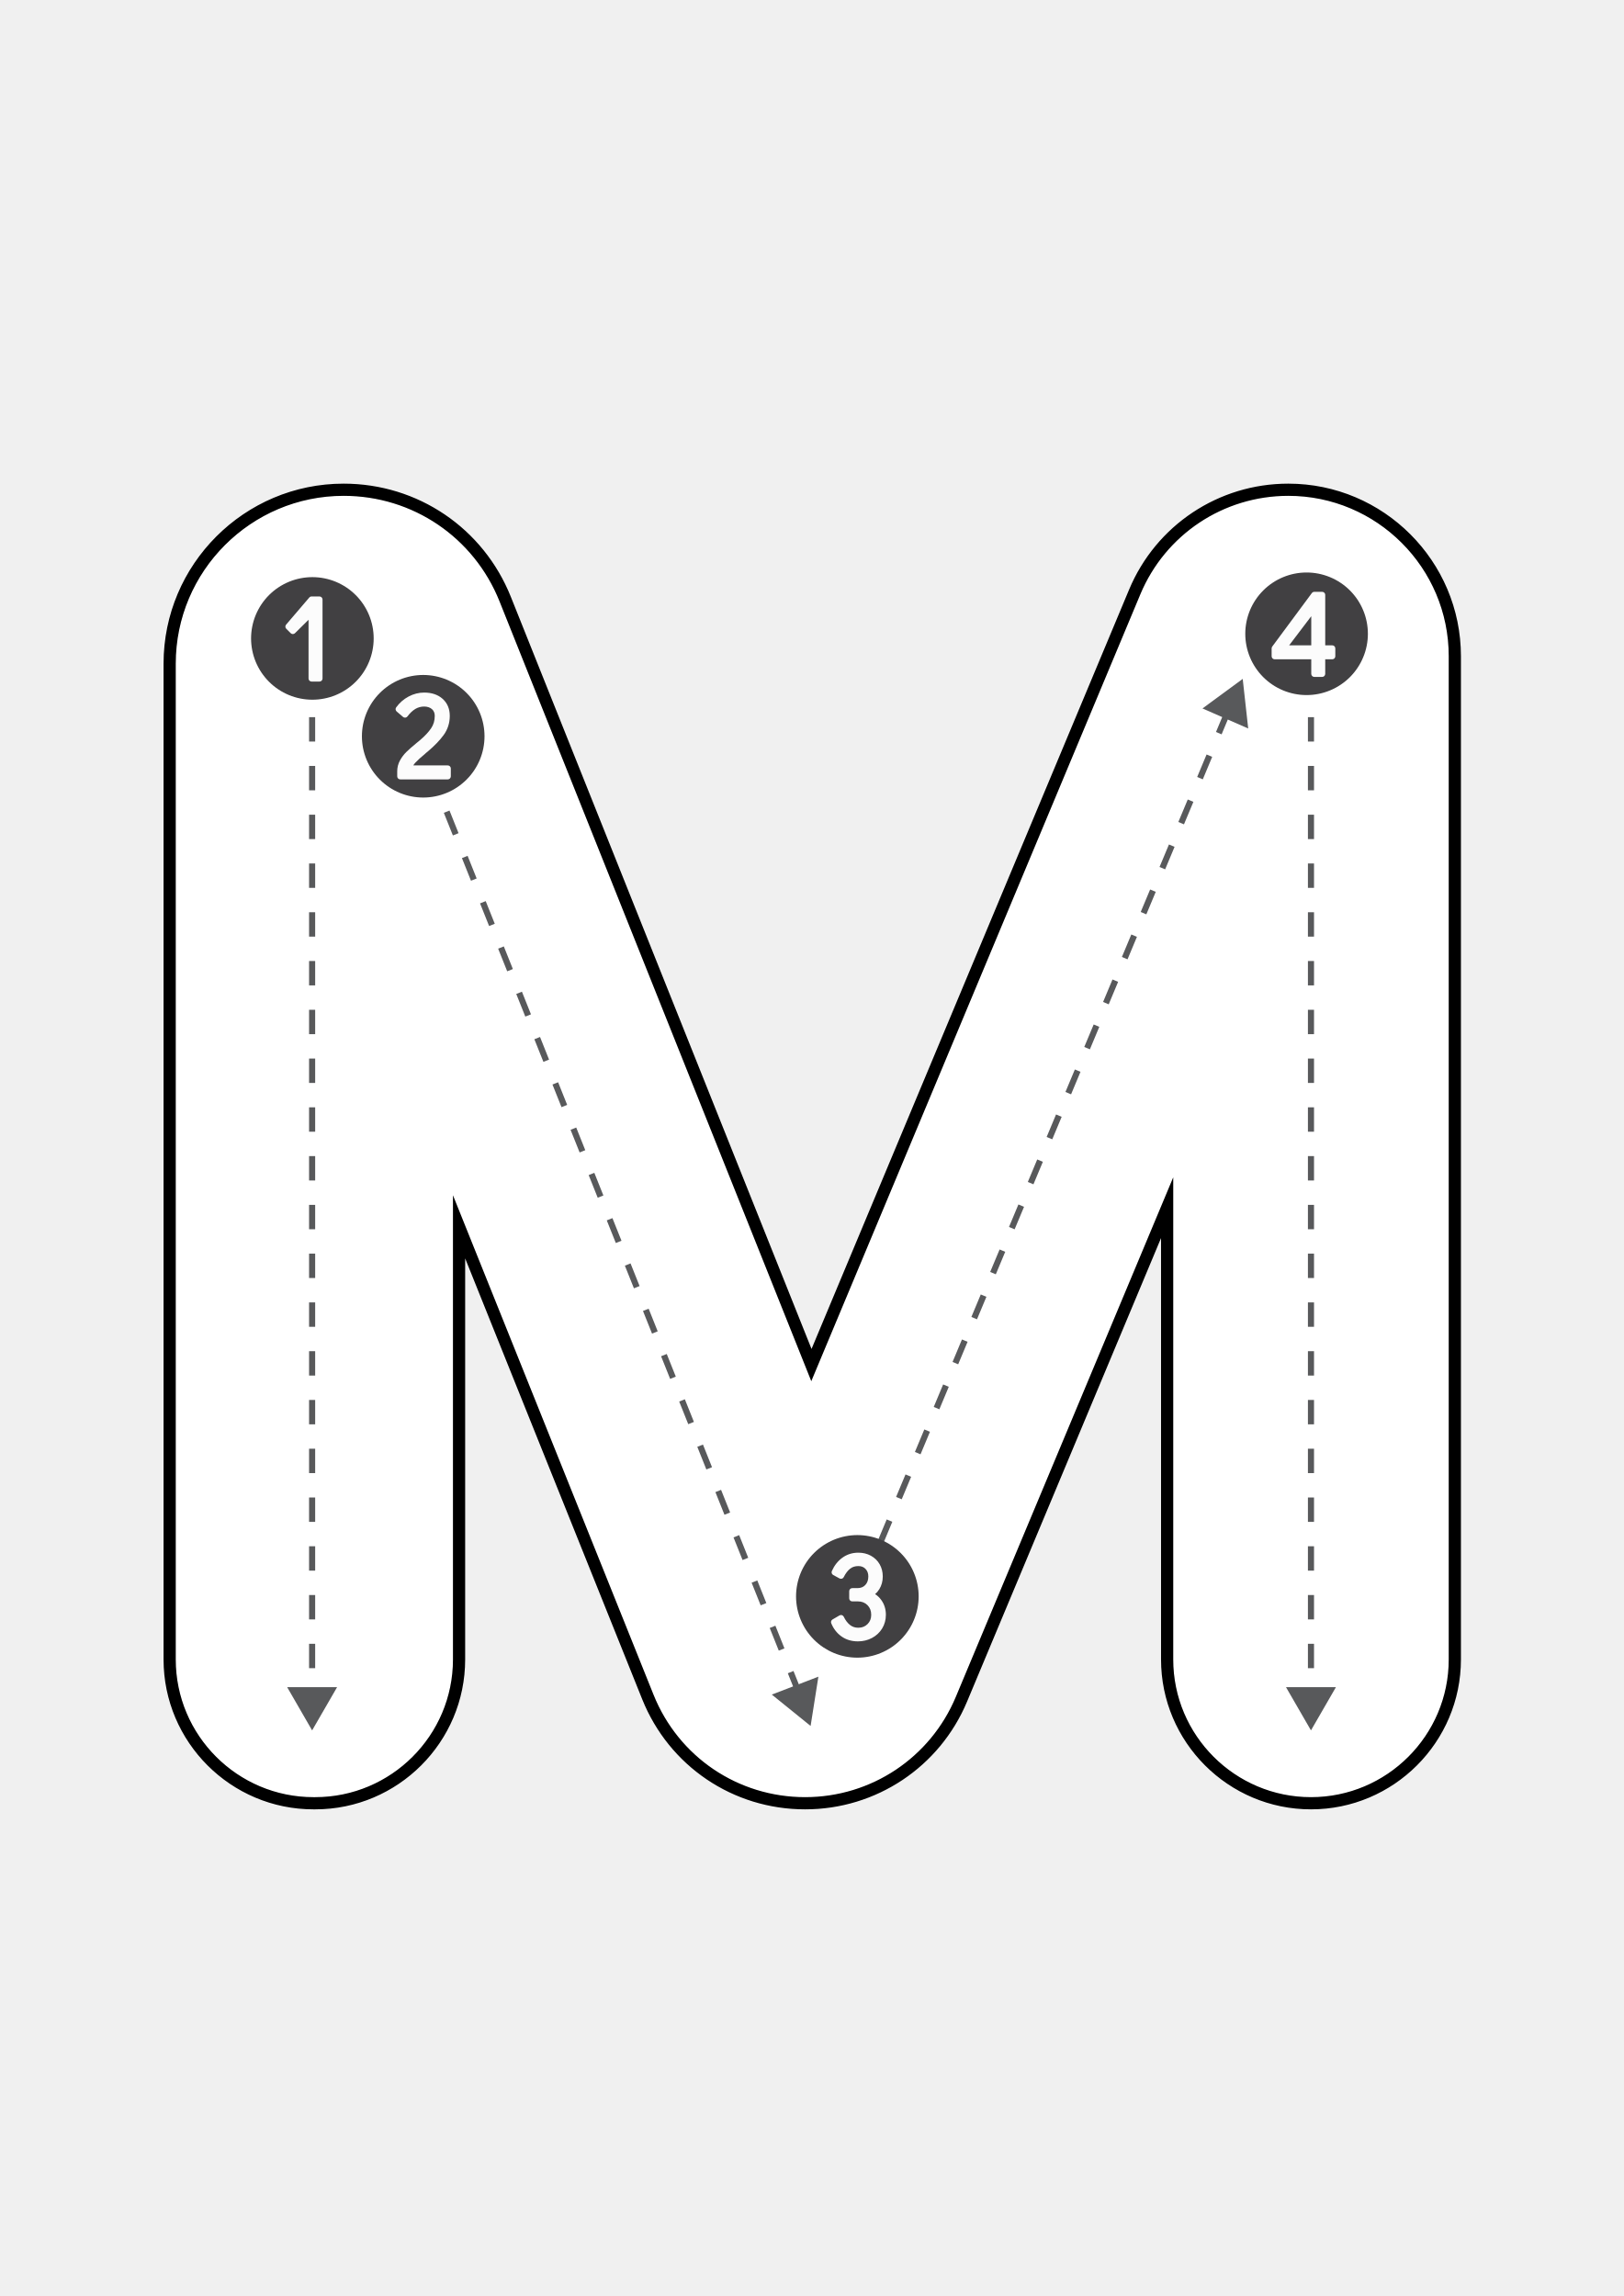
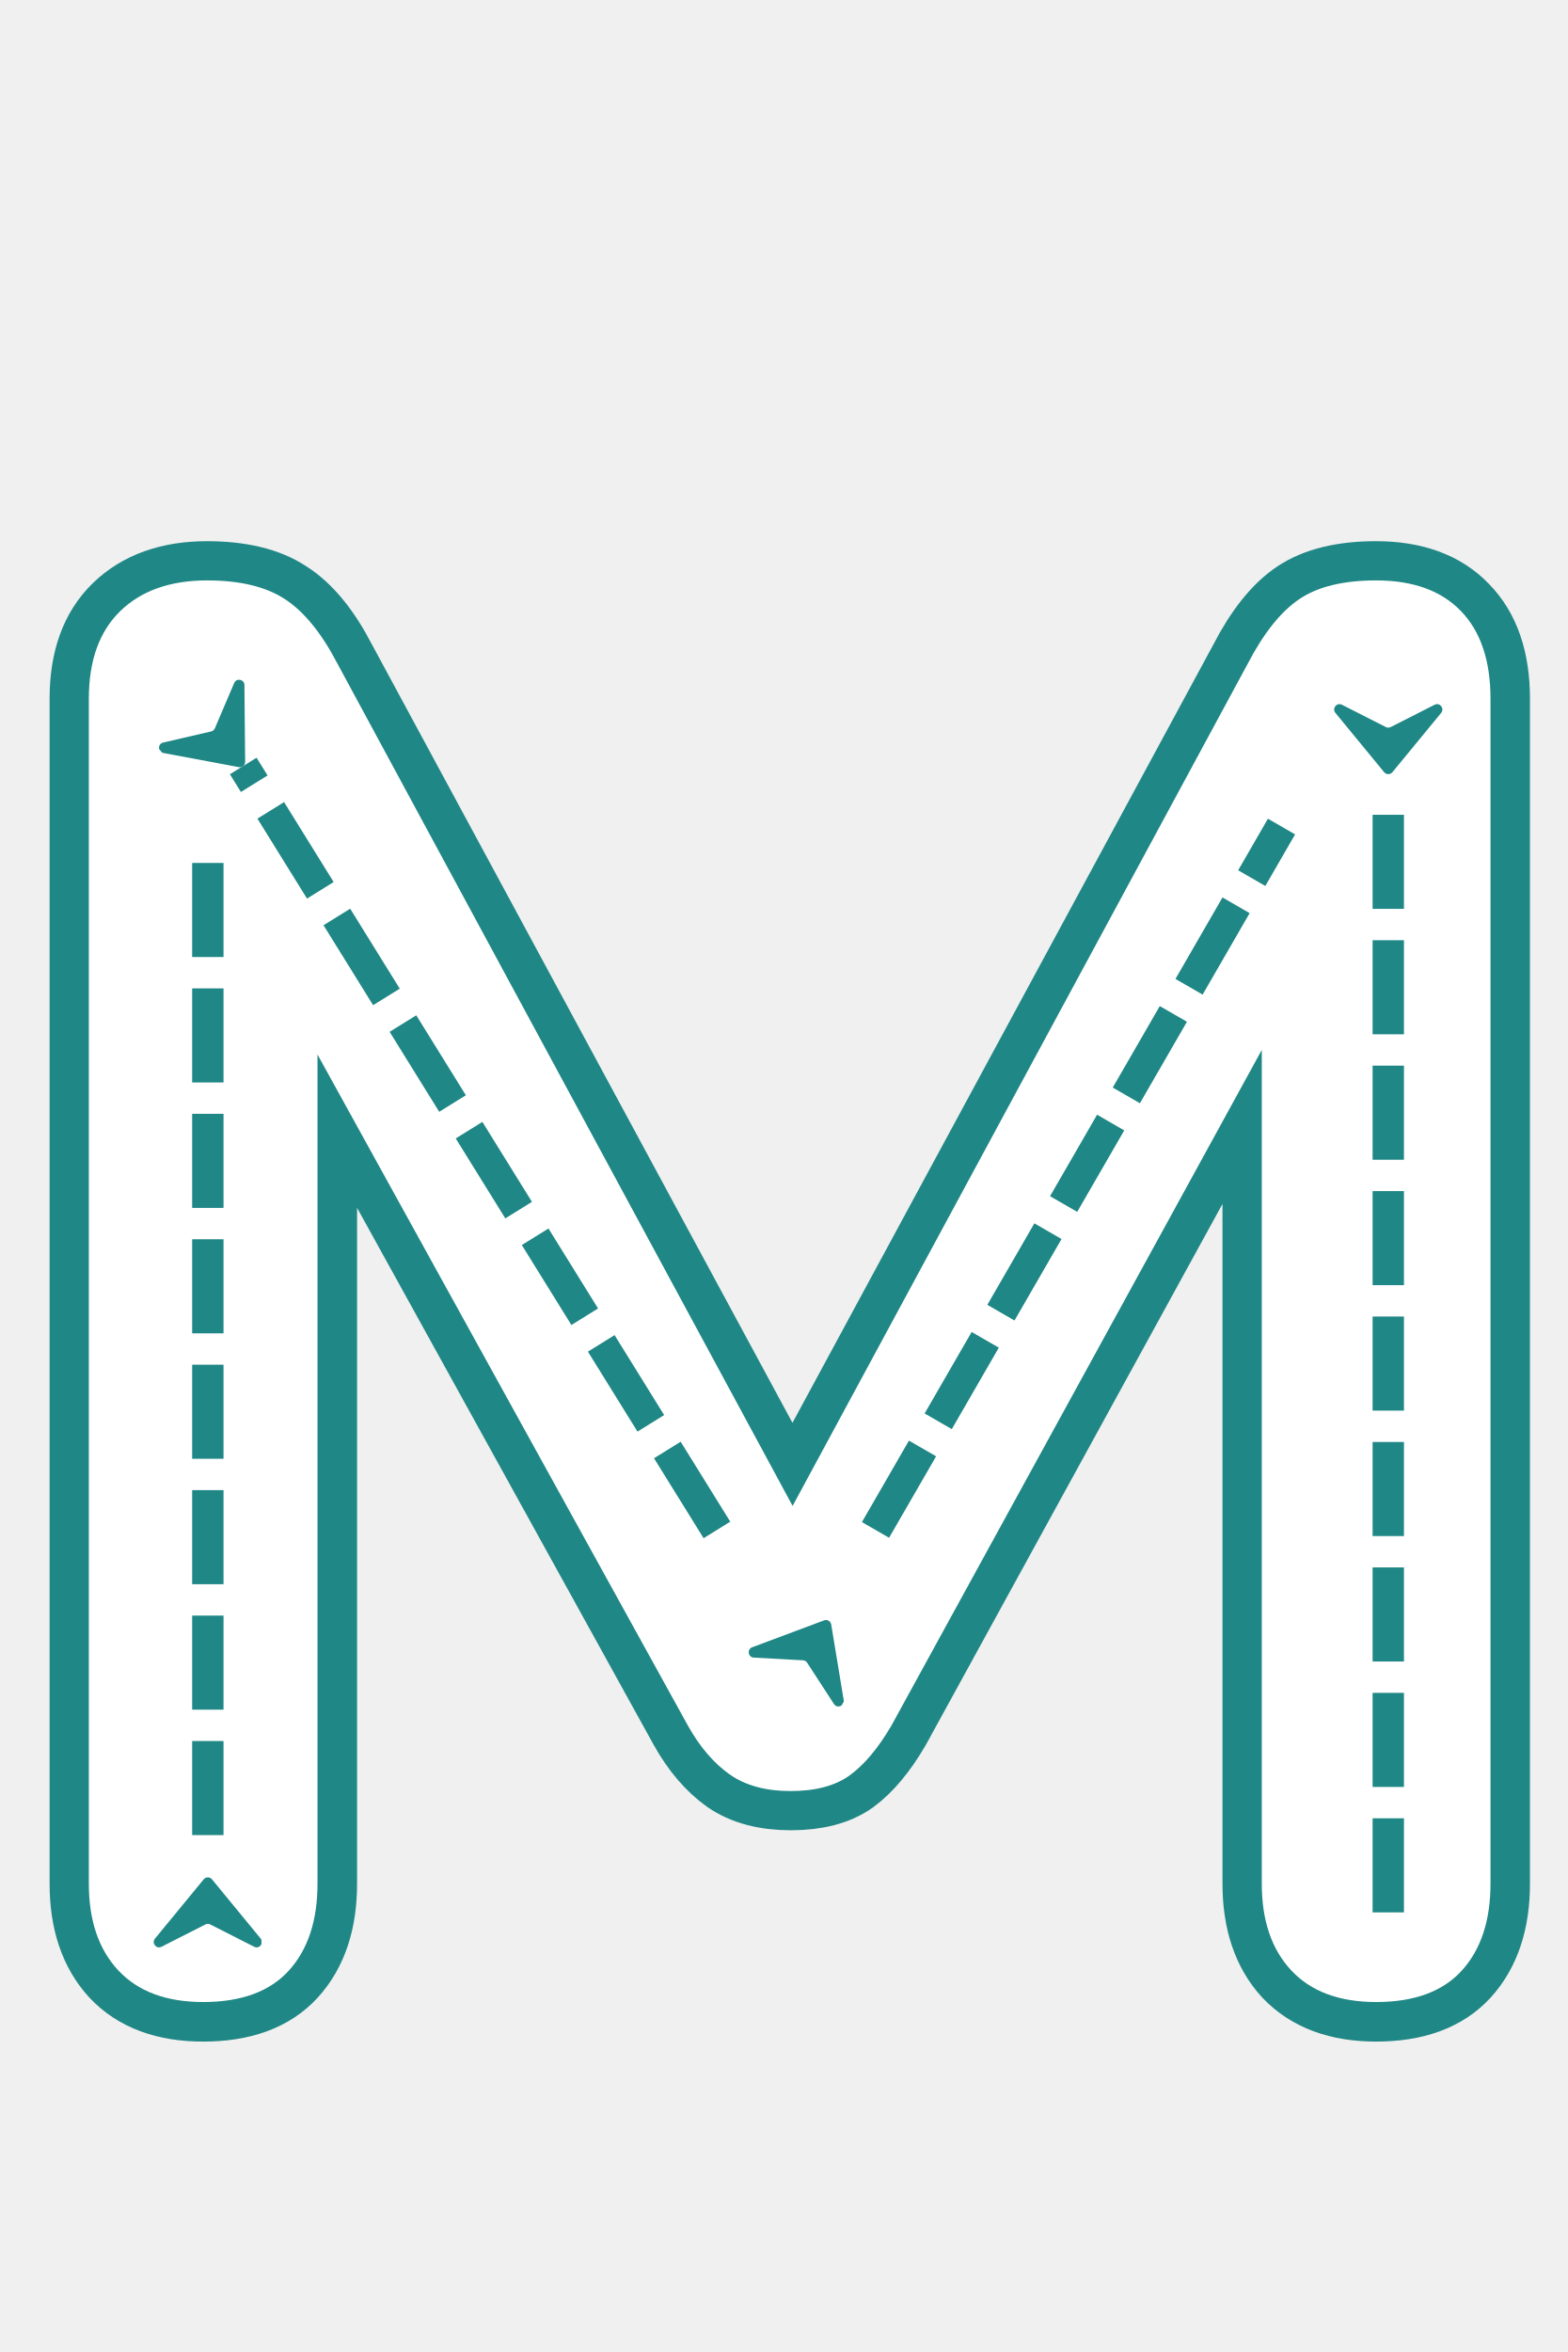
- <svg xmlns="http://www.w3.org/2000/svg" width="794" zoomAndPan="magnify" viewBox="0 0 594.96 842.25" height="1123" preserveAspectRatio="xMidYMid meet" version="1.0">
+ <svg xmlns="http://www.w3.org/2000/svg" width="800" zoomAndPan="magnify" viewBox="0 0 600 900" height="1200" preserveAspectRatio="xMidYMid meet" version="1.0">
  <defs>
-     <clipPath id="7e226380c6">
-       <path d="M 59.719 177.402 L 535.547 177.402 L 535.547 663.719 L 59.719 663.719 Z M 59.719 177.402 " clip-rule="nonzero" />
+     <g />
+     <clipPath id="390058bcf6">
+       <path d="M 58.828 718.379 L 100.07 718.379 L 100.07 745.172 L 58.828 745.172 Z M 58.828 718.379 " clip-rule="nonzero" />
+     </clipPath>
+     <clipPath id="8b1d386d3e">
+       <path d="M 60 260 L 94 260 L 94 294 L 60 294 Z M 60 260 " clip-rule="nonzero" />
+     </clipPath>
+     <clipPath id="b0124bf9f3">
+       <path d="M 91.77 259.254 L 109.113 279.949 L 77.5 306.445 L 60.156 285.75 Z M 91.77 259.254 " clip-rule="nonzero" />
+     </clipPath>
+     <clipPath id="06524a9598">
+       <path d="M 91.77 259.254 L 109.113 279.949 L 77.5 306.445 L 60.156 285.75 Z M 91.77 259.254 " clip-rule="nonzero" />
+     </clipPath>
+     <clipPath id="677fa0fc41">
+       <path d="M 91.766 259.258 L 108.977 279.793 L 77.215 306.406 L 60.008 285.875 Z M 91.766 259.258 " clip-rule="nonzero" />
+     </clipPath>
+     <clipPath id="e6327db9d2">
+       <path d="M 286 619 L 323 619 L 323 653 L 286 653 Z M 286 619 " clip-rule="nonzero" />
+     </clipPath>
+     <clipPath id="9951ab4653">
+       <path d="M 285.781 632.996 L 299.301 609.625 L 335.008 630.281 L 321.488 653.652 Z M 285.781 632.996 " clip-rule="nonzero" />
+     </clipPath>
+     <clipPath id="b3879e3285">
+       <path d="M 285.781 632.996 L 299.301 609.625 L 335.008 630.281 L 321.488 653.652 Z M 285.781 632.996 " clip-rule="nonzero" />
+     </clipPath>
+     <clipPath id="c088013a5c">
+       <path d="M 285.789 633 L 299.203 609.809 L 335.07 630.559 L 321.652 653.75 Z M 285.789 633 " clip-rule="nonzero" />
+     </clipPath>
+     <clipPath id="b4b266e8c0">
+       <path d="M 510.812 269.438 L 552.055 269.438 L 552.055 296.23 L 510.812 296.23 Z M 510.812 269.438 " clip-rule="nonzero" />
    </clipPath>
  </defs>
-   <path fill="#ffffff" d="M 480.562 659.258 C 452.703 659.258 430.039 636.594 430.039 608.738 L 430.039 431.887 L 350.301 622.465 C 340.953 644.816 319.254 659.258 295.023 659.258 C 270.418 659.258 248.59 644.504 239.422 621.668 L 165.867 438.469 L 165.867 608.738 C 165.867 636.594 143.203 659.258 115.34 659.258 L 114.715 659.258 C 86.855 659.258 64.191 636.594 64.191 608.738 L 64.191 243.457 C 64.191 209.508 91.812 181.891 125.766 181.891 C 151.098 181.891 173.539 197.086 182.945 220.605 L 297.289 506.664 L 417.969 218.027 C 427.148 196.074 448.449 181.891 472.25 181.891 C 504.691 181.891 531.086 208.281 531.086 240.719 L 531.086 608.738 C 531.086 636.594 508.422 659.258 480.562 659.258 Z M 480.562 659.258 " fill-opacity="1" fill-rule="nonzero" />
-   <g clip-path="url(#7e226380c6)">
-     <path fill="#000000" d="M 472.25 181.891 C 504.691 181.891 531.086 208.281 531.086 240.719 L 531.086 608.738 C 531.086 636.594 508.422 659.258 480.562 659.258 C 452.703 659.258 430.039 636.594 430.039 608.738 L 430.039 431.887 L 350.301 622.465 C 340.953 644.816 319.254 659.258 295.023 659.258 C 270.418 659.258 248.59 644.504 239.422 621.668 L 165.867 438.469 L 165.867 608.738 C 165.867 636.594 143.203 659.258 115.34 659.258 L 114.715 659.258 C 86.855 659.258 64.191 636.594 64.191 608.738 L 64.191 243.457 C 64.191 209.508 91.812 181.891 125.766 181.891 C 151.098 181.891 173.539 197.086 182.945 220.605 L 297.289 506.664 L 417.969 218.027 C 427.148 196.074 448.449 181.891 472.25 181.891 M 472.25 177.418 C 446.645 177.418 423.719 192.68 413.844 216.301 L 297.379 494.844 L 187.098 218.945 C 177.008 193.719 152.938 177.418 125.766 177.418 C 89.348 177.418 59.719 207.043 59.719 243.457 L 59.719 608.738 C 59.719 639.059 84.391 663.73 114.715 663.73 L 115.34 663.73 C 145.668 663.73 170.34 639.059 170.34 608.738 L 170.34 461.617 L 235.27 623.332 C 245.125 647.871 268.578 663.73 295.023 663.73 C 321.062 663.73 344.383 648.211 354.426 624.191 L 425.566 454.164 L 425.566 608.738 C 425.566 639.059 450.238 663.73 480.562 663.73 C 510.887 663.73 535.559 639.059 535.559 608.738 L 535.559 240.719 C 535.559 205.812 507.156 177.418 472.25 177.418 Z M 472.25 177.418 " fill-opacity="1" fill-rule="nonzero" />
+   <path stroke-linecap="butt" transform="matrix(0.75, 0, 0, 0.75, -25.60808, -15.44928)" fill="none" stroke-linejoin="miter" d="M 137.785 1042.104 C 118.951 1042.104 104.545 1036.781 94.556 1026.141 C 84.571 1015.333 79.576 1000.516 79.576 981.688 L 79.576 377.011 C 79.576 357.693 84.899 342.875 95.54 332.557 C 106.347 322.078 121.082 316.839 139.748 316.839 C 156.613 316.839 169.873 320.031 179.535 326.417 C 189.358 332.641 198.285 343.526 206.306 359.083 L 454.613 818.604 L 422.436 818.604 L 670.988 359.083 C 679.009 343.526 687.691 332.641 697.019 326.417 C 706.519 320.031 719.618 316.839 736.316 316.839 C 755.149 316.839 769.556 322.078 779.545 332.557 C 789.696 342.875 794.769 357.693 794.769 377.011 L 794.769 981.688 C 794.769 1000.516 789.858 1015.333 780.035 1026.141 C 770.373 1036.781 755.8 1042.104 736.316 1042.104 C 717.655 1042.104 703.243 1036.781 693.092 1026.141 C 683.102 1015.333 678.108 1000.516 678.108 981.688 L 678.108 516.021 L 700.212 516.021 L 488.993 901.13 C 482.285 912.589 475.243 921.021 467.873 926.427 C 460.504 931.667 450.436 934.287 437.665 934.287 C 424.894 934.287 414.498 931.5 406.472 925.932 C 398.451 920.203 391.41 911.938 385.352 901.13 L 171.92 514.797 L 196.238 514.797 L 196.238 981.688 C 196.238 1000.516 191.326 1015.333 181.498 1026.141 C 171.842 1036.781 157.269 1042.104 137.785 1042.104 Z M 137.785 1042.104 " stroke="#1f8785" stroke-width="40.24" stroke-opacity="1" stroke-miterlimit="4" />
+   <g fill="#ffffff" fill-opacity="1">
+     <g transform="translate(-25.60808, 760.0507)">
+       <g>
+         <path d="M 103.359 6.031 C 89.273 6.031 78.461 2.008 70.922 -6.031 C 63.379 -14.082 59.609 -25.148 59.609 -39.234 L 59.609 -492.688 C 59.609 -507.27 63.629 -518.457 71.672 -526.25 C 79.723 -534.051 90.789 -537.953 104.875 -537.953 C 117.445 -537.953 127.379 -535.562 134.672 -530.781 C 141.973 -526.008 148.641 -517.836 154.672 -506.266 L 341.031 -161.469 L 316.891 -161.469 L 503.25 -506.266 C 509.289 -517.836 515.832 -526.008 522.875 -530.781 C 529.914 -535.562 539.723 -537.953 552.297 -537.953 C 566.379 -537.953 577.191 -534.051 584.734 -526.25 C 592.285 -518.457 596.062 -507.27 596.062 -492.688 L 596.062 -39.234 C 596.062 -25.148 592.41 -14.082 585.109 -6.031 C 577.816 2.008 566.879 6.031 552.297 6.031 C 538.211 6.031 527.395 2.008 519.844 -6.031 C 512.301 -14.082 508.531 -25.148 508.531 -39.234 L 508.531 -388.562 L 525.125 -388.562 L 366.688 -99.594 C 361.656 -91.039 356.375 -84.754 350.844 -80.734 C 345.312 -76.711 337.766 -74.703 328.203 -74.703 C 318.648 -74.703 310.852 -76.836 304.812 -81.109 C 298.781 -85.379 293.5 -91.539 288.969 -99.594 L 129.016 -389.328 L 147.125 -389.328 L 147.125 -39.234 C 147.125 -25.148 143.477 -14.082 136.188 -6.031 C 128.895 2.008 117.953 6.031 103.359 6.031 Z M 103.359 6.031 " />
+       </g>
+     </g>
  </g>
-   <path fill="#58595b" d="M 292.004 622.113 L 288.684 613.809 L 290.762 612.977 L 294.082 621.285 Z M 285.363 605.5 L 282.043 597.195 L 284.121 596.363 L 287.441 604.672 Z M 278.723 588.887 L 275.402 580.582 L 277.48 579.75 L 280.801 588.059 Z M 272.082 572.273 L 268.762 563.969 L 270.84 563.137 L 274.16 571.445 Z M 265.441 555.66 L 262.121 547.355 L 264.199 546.523 L 267.52 554.832 Z M 258.801 539.047 L 255.48 530.742 L 257.559 529.914 L 260.879 538.219 Z M 252.16 522.434 L 248.84 514.129 L 250.918 513.301 L 254.238 521.605 Z M 245.52 505.824 L 242.199 497.516 L 244.277 496.688 L 247.598 504.992 Z M 238.879 489.211 L 235.559 480.902 L 237.637 480.074 L 240.957 488.379 Z M 232.238 472.598 L 228.918 464.289 L 230.996 463.461 L 234.316 471.766 Z M 225.598 455.984 L 222.277 447.676 L 224.355 446.848 L 227.676 455.152 Z M 218.957 439.371 L 215.641 431.062 L 217.715 430.234 L 221.035 438.539 Z M 212.32 422.758 L 209 414.453 L 211.074 413.621 L 214.395 421.93 Z M 205.676 406.145 L 202.359 397.84 L 204.434 397.008 L 207.754 405.316 Z M 199.039 389.531 L 195.719 381.227 L 197.797 380.395 L 201.113 388.703 Z M 192.398 372.918 L 189.078 364.613 L 191.156 363.781 L 194.477 372.09 Z M 185.758 356.305 L 182.438 348 L 184.516 347.172 L 187.836 355.477 Z M 179.117 339.691 L 175.797 331.387 L 177.875 330.559 L 181.195 338.863 Z M 172.477 323.082 L 169.156 314.773 L 171.234 313.945 L 174.555 322.25 Z M 165.836 306.469 L 162.516 298.16 L 164.594 297.332 L 167.914 305.637 Z M 159.195 289.855 L 156.48 283.059 L 158.555 282.227 L 161.273 289.023 Z M 159.195 289.855 " fill-opacity="1" fill-rule="nonzero" />
-   <path fill="#58595b" d="M 318.523 578.535 L 316.461 577.672 L 318.043 573.887 L 320.105 574.75 Z M 323.559 566.496 L 321.496 565.633 L 324.945 557.379 L 327.008 558.242 Z M 330.457 549.988 L 328.395 549.125 L 331.848 540.871 L 333.91 541.734 Z M 337.359 533.484 L 335.297 532.621 L 338.746 524.367 L 340.812 525.23 Z M 344.262 516.977 L 342.199 516.113 L 345.648 507.859 L 347.715 508.723 Z M 351.164 500.469 L 349.102 499.605 L 352.551 491.355 L 354.613 492.219 Z M 358.066 483.965 L 356.004 483.102 L 359.453 474.848 L 361.516 475.711 Z M 364.969 467.457 L 362.902 466.594 L 366.355 458.344 L 368.418 459.203 Z M 371.867 450.953 L 369.805 450.09 L 373.254 441.836 L 375.32 442.699 Z M 378.77 434.445 L 376.707 433.582 L 380.156 425.328 L 382.223 426.191 Z M 385.672 417.938 L 383.609 417.078 L 387.059 408.824 L 389.121 409.688 Z M 392.574 401.434 L 390.508 400.57 L 393.961 392.316 L 396.023 393.18 Z M 399.473 384.926 L 397.41 384.062 L 400.863 375.812 L 402.926 376.676 Z M 406.375 368.422 L 404.312 367.559 L 407.762 359.305 L 409.828 360.168 Z M 413.277 351.914 L 411.215 351.051 L 414.664 342.797 L 416.727 343.66 Z M 420.18 335.406 L 418.113 334.547 L 421.566 326.293 L 423.629 327.156 Z M 427.078 318.902 L 425.016 318.039 L 428.469 309.785 L 430.531 310.648 Z M 433.98 302.395 L 431.918 301.531 L 435.367 293.281 L 437.434 294.145 Z M 440.883 285.891 L 438.82 285.027 L 442.27 276.773 L 444.332 277.637 Z M 447.785 269.383 L 445.719 268.52 L 449.172 260.27 L 451.234 261.129 Z M 447.785 269.383 " fill-opacity="1" fill-rule="nonzero" />
-   <path fill="#58595b" d="M 115.328 624.195 L 113.09 624.195 L 113.09 620.891 L 115.328 620.891 Z M 115.328 611.945 L 113.09 611.945 L 113.09 603 L 115.328 603 Z M 115.328 594.055 L 113.09 594.055 L 113.09 585.109 L 115.328 585.109 Z M 115.328 576.164 L 113.09 576.164 L 113.09 567.219 L 115.328 567.219 Z M 115.328 558.273 L 113.09 558.273 L 113.09 549.328 L 115.328 549.328 Z M 115.328 540.383 L 113.09 540.383 L 113.09 531.438 L 115.328 531.438 Z M 115.328 522.492 L 113.09 522.492 L 113.09 513.547 L 115.328 513.547 Z M 115.328 504.602 L 113.09 504.602 L 113.09 495.656 L 115.328 495.656 Z M 115.328 486.711 L 113.09 486.711 L 113.09 477.766 L 115.328 477.766 Z M 115.328 468.82 L 113.09 468.82 L 113.09 459.875 L 115.328 459.875 Z M 115.328 450.93 L 113.09 450.93 L 113.09 441.984 L 115.328 441.984 Z M 115.328 433.039 L 113.09 433.039 L 113.09 424.094 L 115.328 424.094 Z M 115.328 415.148 L 113.09 415.148 L 113.09 406.203 L 115.328 406.203 Z M 115.328 397.258 L 113.09 397.258 L 113.09 388.312 L 115.328 388.312 Z M 115.328 379.367 L 113.09 379.367 L 113.09 370.422 L 115.328 370.422 Z M 115.328 361.477 L 113.09 361.477 L 113.09 352.531 L 115.328 352.531 Z M 115.328 343.586 L 113.09 343.586 L 113.09 334.641 L 115.328 334.641 Z M 115.328 325.695 L 113.09 325.695 L 113.09 316.75 L 115.328 316.75 Z M 115.328 307.805 L 113.09 307.805 L 113.09 298.859 L 115.328 298.859 Z M 115.328 289.914 L 113.09 289.914 L 113.09 280.969 L 115.328 280.969 Z M 115.328 272.023 L 113.09 272.023 L 113.09 263.078 L 115.328 263.078 Z M 115.328 254.133 L 113.09 254.133 L 113.09 245.188 L 115.328 245.188 Z M 115.328 254.133 " fill-opacity="1" fill-rule="nonzero" />
-   <path fill="#58595b" d="M 114.207 634.766 L 123.363 618.91 L 105.055 618.91 Z M 114.207 634.766 " fill-opacity="1" fill-rule="nonzero" />
-   <path fill="#58595b" d="M 297.039 633.141 L 299.895 615.059 L 282.805 621.629 Z M 297.039 633.141 " fill-opacity="1" fill-rule="nonzero" />
-   <path fill="#414042" d="M 136.785 234.195 C 136.785 234.93 136.75 235.664 136.676 236.398 C 136.605 237.129 136.496 237.859 136.352 238.578 C 136.207 239.301 136.031 240.016 135.816 240.719 C 135.602 241.426 135.355 242.117 135.074 242.797 C 134.793 243.477 134.477 244.141 134.129 244.793 C 133.781 245.441 133.406 246.07 132.996 246.684 C 132.586 247.297 132.148 247.887 131.68 248.457 C 131.215 249.023 130.719 249.57 130.199 250.09 C 129.68 250.613 129.133 251.105 128.562 251.574 C 127.996 252.039 127.406 252.477 126.793 252.887 C 126.18 253.297 125.551 253.676 124.898 254.02 C 124.25 254.367 123.586 254.684 122.906 254.965 C 122.223 255.246 121.531 255.492 120.828 255.707 C 120.121 255.922 119.41 256.102 118.688 256.242 C 117.965 256.387 117.238 256.496 116.504 256.566 C 115.773 256.641 115.035 256.676 114.301 256.676 C 113.562 256.676 112.828 256.641 112.098 256.566 C 111.363 256.496 110.637 256.387 109.914 256.242 C 109.191 256.102 108.477 255.922 107.773 255.707 C 107.07 255.492 106.375 255.246 105.695 254.965 C 105.016 254.684 104.352 254.367 103.703 254.02 C 103.051 253.676 102.422 253.297 101.809 252.887 C 101.195 252.477 100.605 252.039 100.035 251.574 C 99.469 251.105 98.922 250.613 98.402 250.09 C 97.883 249.57 97.387 249.023 96.922 248.457 C 96.453 247.887 96.016 247.297 95.605 246.684 C 95.195 246.07 94.82 245.441 94.473 244.793 C 94.125 244.141 93.809 243.477 93.527 242.797 C 93.246 242.117 93 241.426 92.785 240.719 C 92.57 240.016 92.391 239.301 92.25 238.578 C 92.105 237.859 91.996 237.129 91.926 236.398 C 91.852 235.664 91.816 234.93 91.816 234.195 C 91.816 233.457 91.852 232.723 91.926 231.988 C 91.996 231.258 92.105 230.531 92.25 229.809 C 92.391 229.086 92.57 228.371 92.785 227.668 C 93 226.965 93.246 226.27 93.527 225.59 C 93.809 224.91 94.125 224.246 94.473 223.598 C 94.82 222.945 95.195 222.316 95.605 221.703 C 96.016 221.09 96.453 220.5 96.922 219.93 C 97.387 219.363 97.883 218.816 98.402 218.297 C 98.922 217.777 99.469 217.281 100.035 216.816 C 100.605 216.348 101.195 215.91 101.809 215.5 C 102.422 215.09 103.051 214.715 103.703 214.367 C 104.352 214.02 105.016 213.703 105.695 213.422 C 106.375 213.141 107.07 212.895 107.773 212.68 C 108.477 212.465 109.191 212.289 109.914 212.145 C 110.637 212 111.363 211.891 112.098 211.82 C 112.828 211.75 113.562 211.711 114.301 211.711 C 115.035 211.711 115.773 211.75 116.504 211.82 C 117.238 211.891 117.965 212 118.688 212.145 C 119.41 212.289 120.121 212.465 120.828 212.68 C 121.531 212.895 122.223 213.141 122.906 213.422 C 123.586 213.703 124.25 214.02 124.898 214.367 C 125.551 214.715 126.18 215.09 126.793 215.5 C 127.406 215.91 127.996 216.348 128.562 216.816 C 129.133 217.281 129.68 217.777 130.199 218.297 C 130.719 218.816 131.215 219.363 131.68 219.93 C 132.148 220.5 132.586 221.09 132.996 221.703 C 133.406 222.316 133.781 222.945 134.129 223.598 C 134.477 224.246 134.793 224.91 135.074 225.59 C 135.355 226.27 135.602 226.965 135.816 227.668 C 136.031 228.371 136.207 229.086 136.352 229.809 C 136.496 230.531 136.605 231.258 136.676 231.988 C 136.75 232.723 136.785 233.457 136.785 234.195 Z M 136.785 234.195 " fill-opacity="1" fill-rule="nonzero" />
-   <path fill="#fcfcfc" d="M 116.902 218.801 L 114.016 218.801 C 113.688 218.801 113.379 218.945 113.164 219.195 L 104.664 229.137 C 104.289 229.582 104.309 230.242 104.727 230.656 L 106.344 232.27 C 106.777 232.707 107.48 232.707 107.918 232.277 L 112.898 227.355 L 112.898 248.902 C 112.898 249.52 113.402 250.02 114.016 250.02 L 116.902 250.02 C 117.52 250.02 118.023 249.52 118.023 248.902 L 118.023 219.922 C 118.023 219.305 117.52 218.801 116.902 218.801 Z M 116.902 218.801 " fill-opacity="1" fill-rule="nonzero" />
-   <path fill="#58595b" d="M 481.676 624.195 L 479.441 624.195 L 479.441 620.891 L 481.676 620.891 Z M 481.676 611.945 L 479.441 611.945 L 479.441 603 L 481.676 603 Z M 481.676 594.055 L 479.441 594.055 L 479.441 585.109 L 481.676 585.109 Z M 481.676 576.164 L 479.441 576.164 L 479.441 567.219 L 481.676 567.219 Z M 481.676 558.273 L 479.441 558.273 L 479.441 549.328 L 481.676 549.328 Z M 481.676 540.383 L 479.441 540.383 L 479.441 531.438 L 481.676 531.438 Z M 481.676 522.492 L 479.441 522.492 L 479.441 513.547 L 481.676 513.547 Z M 481.676 504.602 L 479.441 504.602 L 479.441 495.656 L 481.676 495.656 Z M 481.676 486.711 L 479.441 486.711 L 479.441 477.766 L 481.676 477.766 Z M 481.676 468.82 L 479.441 468.82 L 479.441 459.875 L 481.676 459.875 Z M 481.676 450.93 L 479.441 450.93 L 479.441 441.984 L 481.676 441.984 Z M 481.676 433.039 L 479.441 433.039 L 479.441 424.094 L 481.676 424.094 Z M 481.676 415.148 L 479.441 415.148 L 479.441 406.203 L 481.676 406.203 Z M 481.676 397.258 L 479.441 397.258 L 479.441 388.312 L 481.676 388.312 Z M 481.676 379.367 L 479.441 379.367 L 479.441 370.422 L 481.676 370.422 Z M 481.676 361.477 L 479.441 361.477 L 479.441 352.531 L 481.676 352.531 Z M 481.676 343.586 L 479.441 343.586 L 479.441 334.641 L 481.676 334.641 Z M 481.676 325.695 L 479.441 325.695 L 479.441 316.75 L 481.676 316.75 Z M 481.676 307.805 L 479.441 307.805 L 479.441 298.859 L 481.676 298.859 Z M 481.676 289.914 L 479.441 289.914 L 479.441 280.969 L 481.676 280.969 Z M 481.676 272.023 L 479.441 272.023 L 479.441 263.078 L 481.676 263.078 Z M 481.676 254.133 L 479.441 254.133 L 479.441 245.188 L 481.676 245.188 Z M 481.676 254.133 " fill-opacity="1" fill-rule="nonzero" />
-   <path fill="#58595b" d="M 480.559 634.766 L 489.711 618.91 L 471.402 618.91 Z M 480.559 634.766 " fill-opacity="1" fill-rule="nonzero" />
-   <path fill="#414042" d="M 336.668 585.602 C 336.668 586.34 336.633 587.074 336.559 587.805 C 336.488 588.539 336.379 589.266 336.234 589.988 C 336.094 590.711 335.914 591.426 335.699 592.129 C 335.484 592.832 335.238 593.527 334.957 594.207 C 334.676 594.887 334.359 595.551 334.012 596.199 C 333.664 596.852 333.289 597.48 332.879 598.094 C 332.469 598.707 332.031 599.297 331.562 599.863 C 331.098 600.434 330.602 600.98 330.082 601.5 C 329.562 602.02 329.016 602.516 328.449 602.98 C 327.879 603.449 327.289 603.887 326.676 604.297 C 326.062 604.703 325.434 605.082 324.781 605.43 C 324.133 605.777 323.469 606.09 322.789 606.375 C 322.109 606.656 321.414 606.902 320.711 607.117 C 320.008 607.332 319.293 607.508 318.57 607.652 C 317.848 607.797 317.121 607.902 316.387 607.977 C 315.656 608.047 314.922 608.086 314.184 608.086 C 313.449 608.086 312.715 608.047 311.98 607.977 C 311.246 607.902 310.52 607.797 309.797 607.652 C 309.074 607.508 308.363 607.332 307.656 607.117 C 306.953 606.902 306.262 606.656 305.578 606.375 C 304.898 606.09 304.234 605.777 303.586 605.43 C 302.938 605.082 302.305 604.703 301.691 604.297 C 301.082 603.887 300.488 603.449 299.922 602.98 C 299.352 602.516 298.805 602.02 298.285 601.5 C 297.766 600.98 297.27 600.434 296.805 599.863 C 296.336 599.297 295.898 598.707 295.488 598.094 C 295.078 597.48 294.703 596.852 294.355 596.199 C 294.008 595.551 293.691 594.887 293.41 594.207 C 293.129 593.527 292.883 592.832 292.668 592.129 C 292.453 591.426 292.277 590.711 292.133 589.988 C 291.988 589.266 291.879 588.539 291.809 587.805 C 291.734 587.074 291.699 586.34 291.699 585.602 C 291.699 584.867 291.734 584.133 291.809 583.398 C 291.879 582.668 291.988 581.938 292.133 581.215 C 292.277 580.496 292.453 579.781 292.668 579.078 C 292.883 578.371 293.129 577.68 293.41 577 C 293.691 576.32 294.008 575.652 294.355 575.004 C 294.703 574.355 295.078 573.727 295.488 573.113 C 295.898 572.5 296.336 571.91 296.805 571.34 C 297.27 570.77 297.766 570.227 298.285 569.707 C 298.805 569.184 299.352 568.691 299.922 568.223 C 300.488 567.758 301.082 567.32 301.691 566.91 C 302.305 566.5 302.938 566.121 303.586 565.777 C 304.234 565.43 304.898 565.113 305.578 564.832 C 306.262 564.551 306.953 564.301 307.656 564.09 C 308.363 563.875 309.074 563.695 309.797 563.555 C 310.52 563.41 311.246 563.301 311.98 563.23 C 312.715 563.156 313.449 563.121 314.184 563.121 C 314.922 563.121 315.656 563.156 316.387 563.23 C 317.121 563.301 317.848 563.41 318.57 563.555 C 319.293 563.695 320.008 563.875 320.711 564.09 C 321.414 564.301 322.109 564.551 322.789 564.832 C 323.469 565.113 324.133 565.43 324.781 565.777 C 325.434 566.121 326.062 566.5 326.676 566.91 C 327.289 567.32 327.879 567.758 328.449 568.223 C 329.016 568.691 329.562 569.184 330.082 569.707 C 330.602 570.227 331.098 570.77 331.562 571.34 C 332.031 571.91 332.469 572.5 332.879 573.113 C 333.289 573.727 333.664 574.355 334.012 575.004 C 334.359 575.652 334.676 576.32 334.957 577 C 335.238 577.68 335.484 578.371 335.699 579.078 C 335.914 579.781 336.094 580.496 336.234 581.215 C 336.379 581.938 336.488 582.668 336.559 583.398 C 336.633 584.133 336.668 584.867 336.668 585.602 Z M 336.668 585.602 " fill-opacity="1" fill-rule="nonzero" />
-   <path fill="#fcfcfc" d="M 323 587 C 322.355 586.082 321.574 585.336 320.684 584.766 C 321.297 584.258 321.82 583.652 322.254 582.941 C 323.082 581.602 323.504 580.035 323.504 578.297 C 323.504 576.633 323.117 575.121 322.352 573.805 C 321.586 572.48 320.5 571.434 319.137 570.688 C 317.789 569.949 316.25 569.574 314.562 569.574 C 312.348 569.574 310.371 570.199 308.684 571.426 C 307.023 572.629 305.727 574.277 304.832 576.32 C 304.594 576.852 304.809 577.473 305.316 577.75 L 307.652 579.027 C 307.926 579.172 308.238 579.199 308.527 579.109 C 308.82 579.016 309.059 578.812 309.195 578.535 C 309.855 577.195 310.637 576.156 311.52 575.461 C 312.344 574.805 313.34 574.488 314.562 574.488 C 315.648 574.488 316.504 574.828 317.18 575.531 C 317.871 576.238 318.207 577.145 318.207 578.297 C 318.207 579.605 317.844 580.629 317.102 581.426 C 316.387 582.203 315.43 582.578 314.184 582.578 L 312.312 582.578 C 311.695 582.578 311.195 583.078 311.195 583.695 L 311.195 586.328 C 311.195 586.945 311.695 587.445 312.312 587.445 L 314.352 587.445 C 315.812 587.445 316.969 587.898 317.895 588.82 C 318.816 589.746 319.266 590.902 319.266 592.363 C 319.266 593.766 318.824 594.883 317.922 595.773 C 317.008 596.672 315.898 597.109 314.523 597.109 C 313.352 597.109 312.359 596.777 311.492 596.098 C 310.578 595.375 309.805 594.359 309.203 593.078 C 309.066 592.793 308.816 592.582 308.52 592.484 C 308.223 592.391 307.902 592.43 307.625 592.59 L 305.074 594.078 C 304.594 594.355 304.395 594.949 304.602 595.461 C 305.418 597.469 306.676 599.09 308.348 600.285 C 310.035 601.496 312.066 602.109 314.391 602.109 C 316.238 602.109 317.965 601.695 319.523 600.875 C 321.102 600.047 322.363 598.875 323.277 597.387 C 324.184 595.895 324.648 594.203 324.648 592.363 C 324.652 590.348 324.098 588.543 323 587 Z M 323 587 " fill-opacity="1" fill-rule="nonzero" />
-   <path fill="#414042" d="M 501.434 232.492 C 501.434 233.227 501.395 233.961 501.324 234.695 C 501.25 235.43 501.145 236.156 501 236.879 C 500.855 237.602 500.676 238.312 500.465 239.02 C 500.25 239.723 500.004 240.414 499.719 241.094 C 499.438 241.777 499.125 242.441 498.777 243.09 C 498.43 243.738 498.051 244.371 497.645 244.98 C 497.234 245.594 496.797 246.184 496.328 246.754 C 495.859 247.324 495.367 247.867 494.848 248.391 C 494.324 248.91 493.781 249.402 493.211 249.871 C 492.641 250.336 492.051 250.777 491.438 251.184 C 490.828 251.594 490.195 251.973 489.547 252.32 C 488.898 252.668 488.234 252.98 487.551 253.262 C 486.871 253.543 486.18 253.793 485.473 254.004 C 484.77 254.219 484.055 254.398 483.336 254.543 C 482.613 254.684 481.883 254.793 481.152 254.867 C 480.418 254.938 479.684 254.973 478.949 254.973 C 478.211 254.973 477.477 254.938 476.742 254.867 C 476.012 254.793 475.285 254.684 474.562 254.543 C 473.84 254.398 473.125 254.219 472.422 254.004 C 471.715 253.793 471.023 253.543 470.344 253.262 C 469.664 252.98 469 252.668 468.348 252.32 C 467.699 251.973 467.07 251.594 466.457 251.184 C 465.844 250.777 465.254 250.336 464.684 249.871 C 464.113 249.402 463.57 248.91 463.051 248.391 C 462.527 247.867 462.035 247.324 461.566 246.754 C 461.102 246.184 460.664 245.594 460.254 244.98 C 459.844 244.371 459.465 243.738 459.117 243.09 C 458.773 242.441 458.457 241.777 458.176 241.094 C 457.895 240.414 457.645 239.723 457.434 239.02 C 457.219 238.312 457.039 237.602 456.895 236.879 C 456.754 236.156 456.645 235.43 456.57 234.695 C 456.5 233.961 456.465 233.227 456.465 232.492 C 456.465 231.754 456.5 231.02 456.57 230.289 C 456.645 229.555 456.754 228.828 456.895 228.105 C 457.039 227.383 457.219 226.672 457.434 225.965 C 457.645 225.262 457.895 224.57 458.176 223.887 C 458.457 223.207 458.773 222.543 459.117 221.895 C 459.465 221.246 459.844 220.613 460.254 220 C 460.664 219.391 461.102 218.797 461.566 218.23 C 462.035 217.66 462.527 217.117 463.051 216.594 C 463.57 216.074 464.113 215.582 464.684 215.113 C 465.254 214.645 465.844 214.207 466.457 213.801 C 467.07 213.391 467.699 213.012 468.348 212.664 C 469 212.316 469.664 212.004 470.344 211.723 C 471.023 211.441 471.715 211.191 472.422 210.977 C 473.125 210.766 473.84 210.586 474.562 210.441 C 475.285 210.297 476.012 210.191 476.742 210.117 C 477.477 210.047 478.211 210.012 478.949 210.012 C 479.684 210.012 480.418 210.047 481.152 210.117 C 481.883 210.191 482.613 210.297 483.336 210.441 C 484.055 210.586 484.77 210.766 485.473 210.977 C 486.18 211.191 486.871 211.441 487.551 211.723 C 488.234 212.004 488.898 212.316 489.547 212.664 C 490.195 213.012 490.828 213.391 491.438 213.801 C 492.051 214.207 492.641 214.645 493.211 215.113 C 493.781 215.582 494.324 216.074 494.848 216.594 C 495.367 217.117 495.859 217.66 496.328 218.23 C 496.797 218.797 497.234 219.391 497.645 220 C 498.051 220.613 498.43 221.246 498.777 221.895 C 499.125 222.543 499.438 223.207 499.719 223.887 C 500.004 224.57 500.25 225.262 500.465 225.965 C 500.676 226.672 500.855 227.383 501 228.105 C 501.145 228.828 501.25 229.555 501.324 230.289 C 501.395 231.02 501.434 231.754 501.434 232.492 Z M 501.434 232.492 " fill-opacity="1" fill-rule="nonzero" />
-   <path fill="#fcfcfc" d="M 488.367 236.73 L 485.789 236.73 L 485.789 218.219 C 485.789 217.602 485.285 217.102 484.668 217.102 L 481.781 217.102 C 481.426 217.102 481.094 217.27 480.883 217.555 L 466.348 237.184 C 466.211 237.379 466.129 237.613 466.129 237.848 L 466.129 240.738 C 466.129 241.355 466.633 241.855 467.25 241.855 L 480.664 241.855 L 480.664 247.199 C 480.664 247.816 481.164 248.316 481.781 248.316 L 484.668 248.316 C 485.285 248.316 485.789 247.816 485.789 247.199 L 485.789 241.855 L 488.367 241.855 C 488.984 241.855 489.488 241.355 489.488 240.738 L 489.488 237.848 C 489.488 237.23 488.984 236.73 488.367 236.73 Z M 472.555 236.73 L 480.664 226.047 L 480.664 236.73 Z M 472.555 236.73 " fill-opacity="1" fill-rule="nonzero" />
-   <path fill="#414042" d="M 177.438 270.082 C 177.438 270.82 177.398 271.555 177.328 272.289 C 177.254 273.02 177.148 273.746 177.004 274.469 C 176.859 275.191 176.684 275.906 176.469 276.609 C 176.254 277.312 176.008 278.008 175.727 278.688 C 175.441 279.367 175.129 280.031 174.781 280.68 C 174.434 281.332 174.055 281.961 173.648 282.574 C 173.238 283.188 172.801 283.777 172.332 284.348 C 171.867 284.914 171.371 285.461 170.852 285.98 C 170.332 286.5 169.785 286.996 169.215 287.461 C 168.648 287.93 168.055 288.367 167.445 288.777 C 166.832 289.188 166.199 289.562 165.551 289.91 C 164.902 290.258 164.238 290.574 163.555 290.855 C 162.875 291.137 162.184 291.383 161.48 291.598 C 160.773 291.812 160.062 291.988 159.34 292.133 C 158.617 292.277 157.891 292.387 157.156 292.457 C 156.422 292.531 155.688 292.566 154.953 292.566 C 154.215 292.566 153.48 292.531 152.75 292.457 C 152.016 292.387 151.289 292.277 150.566 292.133 C 149.844 291.988 149.129 291.812 148.426 291.598 C 147.723 291.383 147.027 291.137 146.348 290.855 C 145.668 290.574 145.004 290.258 144.352 289.91 C 143.703 289.562 143.074 289.188 142.461 288.777 C 141.848 288.367 141.258 287.93 140.688 287.461 C 140.121 286.996 139.574 286.5 139.055 285.98 C 138.531 285.461 138.039 284.914 137.57 284.348 C 137.105 283.777 136.668 283.188 136.258 282.574 C 135.848 281.961 135.469 281.332 135.121 280.68 C 134.777 280.031 134.461 279.367 134.18 278.688 C 133.898 278.008 133.648 277.312 133.438 276.609 C 133.223 275.906 133.043 275.191 132.898 274.469 C 132.758 273.746 132.648 273.02 132.578 272.289 C 132.504 271.555 132.469 270.82 132.469 270.082 C 132.469 269.348 132.504 268.613 132.578 267.879 C 132.648 267.148 132.758 266.418 132.898 265.699 C 133.043 264.977 133.223 264.262 133.438 263.559 C 133.648 262.852 133.898 262.16 134.18 261.48 C 134.461 260.801 134.777 260.137 135.121 259.484 C 135.469 258.836 135.848 258.207 136.258 257.594 C 136.668 256.98 137.105 256.391 137.57 255.82 C 138.039 255.254 138.531 254.707 139.055 254.188 C 139.574 253.664 140.121 253.172 140.688 252.703 C 141.258 252.238 141.848 251.801 142.461 251.391 C 143.074 250.98 143.703 250.602 144.352 250.258 C 145.004 249.91 145.668 249.594 146.348 249.312 C 147.027 249.031 147.723 248.785 148.426 248.57 C 149.129 248.355 149.844 248.176 150.566 248.035 C 151.289 247.891 152.016 247.781 152.75 247.711 C 153.48 247.637 154.215 247.602 154.953 247.602 C 155.688 247.602 156.422 247.637 157.156 247.711 C 157.891 247.781 158.617 247.891 159.34 248.035 C 160.062 248.176 160.773 248.355 161.48 248.57 C 162.184 248.785 162.875 249.031 163.555 249.312 C 164.238 249.594 164.902 249.91 165.551 250.258 C 166.199 250.602 166.832 250.98 167.445 251.391 C 168.055 251.801 168.648 252.238 169.215 252.703 C 169.785 253.172 170.332 253.664 170.852 254.188 C 171.371 254.707 171.867 255.254 172.332 255.82 C 172.801 256.391 173.238 256.98 173.648 257.594 C 174.055 258.207 174.434 258.836 174.781 259.484 C 175.129 260.137 175.441 260.801 175.727 261.48 C 176.008 262.16 176.254 262.852 176.469 263.559 C 176.684 264.262 176.859 264.977 177.004 265.699 C 177.148 266.418 177.254 267.148 177.328 267.879 C 177.398 268.613 177.438 269.348 177.438 270.082 Z M 177.438 270.082 " fill-opacity="1" fill-rule="nonzero" />
-   <path fill="#fcfcfc" d="M 163.961 280.781 L 151.32 280.781 C 151.484 280.477 151.707 280.164 152 279.848 C 152.797 278.969 154.07 277.805 155.793 276.391 L 155.77 276.367 C 156.035 276.188 156.32 275.938 156.648 275.656 C 159.086 273.598 161.035 271.574 162.441 269.641 C 163.934 267.59 164.695 265.223 164.695 262.609 C 164.695 260.023 163.812 257.922 162.074 256.359 C 160.367 254.832 158.082 254.055 155.289 254.055 C 153.332 254.055 151.418 254.543 149.602 255.504 C 147.809 256.457 146.27 257.797 145.039 259.484 C 144.691 259.961 144.77 260.613 145.215 260.996 L 147.555 262.992 C 147.785 263.191 148.082 263.293 148.406 263.254 C 148.711 263.219 148.992 263.059 149.176 262.809 C 150.074 261.602 151.047 260.676 152.07 260.059 C 154.031 258.871 156.766 258.875 158.172 260.145 C 158.855 260.762 159.188 261.57 159.188 262.609 C 159.188 264.355 158.75 265.844 157.848 267.164 C 156.898 268.57 155.52 270.039 153.734 271.555 C 153.637 271.637 153.176 272.02 152.328 272.707 C 150.859 273.918 149.664 274.977 148.766 275.855 C 147.84 276.77 147.055 277.816 146.426 278.965 C 145.758 280.188 145.418 281.535 145.418 282.961 L 145.418 284.789 C 145.418 285.406 145.918 285.91 146.535 285.91 L 163.961 285.91 C 164.574 285.91 165.078 285.406 165.078 284.789 L 165.078 281.898 C 165.078 281.285 164.578 280.781 163.961 280.781 Z M 163.961 280.781 " fill-opacity="1" fill-rule="nonzero" />
-   <path fill="#58595b" d="M 455.523 249.039 L 440.77 259.883 L 457.539 267.234 Z M 455.523 249.039 " fill-opacity="1" fill-rule="nonzero" />
+   <g clip-path="url(#390058bcf6)">
+     <path fill="#1f8785" d="M 77.969 719.125 L 59.309 741.816 C 57.906 743.527 59.84 745.938 61.812 744.938 L 78.621 736.398 C 79.203 736.102 79.891 736.102 80.473 736.398 L 97.285 744.938 C 99.258 745.938 101.191 743.527 99.785 741.82 L 81.125 719.125 C 80.309 718.133 78.789 718.133 77.969 719.125 " fill-opacity="1" fill-rule="nonzero" />
+   </g>
+   <g clip-path="url(#8b1d386d3e)">
+     <g clip-path="url(#b0124bf9f3)">
+       <g clip-path="url(#06524a9598)">
+         <g clip-path="url(#677fa0fc41)">
+           <path fill="#1f8785" d="M 93.824 291.516 L 93.551 262.137 C 93.531 259.926 90.5 259.32 89.633 261.355 L 82.234 278.695 C 81.977 279.297 81.449 279.738 80.816 279.887 L 62.445 284.141 C 60.289 284.637 60.355 287.727 62.531 288.137 L 91.406 293.543 C 92.672 293.777 93.836 292.801 93.824 291.516 " fill-opacity="1" fill-rule="nonzero" />
+         </g>
+       </g>
+     </g>
+   </g>
+   <g clip-path="url(#e6327db9d2)">
+     <g clip-path="url(#9951ab4653)">
+       <g clip-path="url(#b3879e3285)">
+         <g clip-path="url(#c088013a5c)">
+           <path fill="#1f8785" d="M 315.398 620.039 L 287.883 630.336 C 285.812 631.113 286.277 634.168 288.488 634.289 L 307.312 635.316 C 307.965 635.352 308.559 635.695 308.914 636.242 L 319.191 652.055 C 320.398 653.91 323.277 652.789 322.918 650.605 L 318.129 621.621 C 317.918 620.352 316.605 619.59 315.398 620.039 " fill-opacity="1" fill-rule="nonzero" />
+         </g>
+       </g>
+     </g>
+   </g>
+   <g clip-path="url(#b4b266e8c0)">
+     <path fill="#1f8785" d="M 532.914 295.484 L 551.574 272.793 C 552.977 271.082 551.043 268.672 549.07 269.672 L 532.262 278.211 C 531.68 278.508 530.992 278.508 530.41 278.211 L 513.598 269.672 C 511.625 268.672 509.691 271.082 511.098 272.789 L 529.758 295.484 C 530.574 296.477 532.094 296.477 532.914 295.484 " fill-opacity="1" fill-rule="nonzero" />
+   </g>
+   <path fill="#1f8785" d="M 73.547 702.207 L 73.547 666.207 L 85.547 666.207 L 85.547 702.207 M 73.547 654.207 L 73.547 618.207 L 85.547 618.207 L 85.547 654.207 M 73.547 606.207 L 73.547 570.207 L 85.547 570.207 L 85.547 606.207 M 73.547 558.207 L 73.547 522.207 L 85.547 522.207 L 85.547 558.207 M 73.547 510.207 L 73.547 474.207 L 85.547 474.207 L 85.547 510.207 M 73.547 462.207 L 73.547 426.207 L 85.547 426.207 L 85.547 462.207 M 73.547 414.207 L 73.547 378.207 L 85.547 378.207 L 85.547 414.207 M 73.547 366.207 L 73.547 330.207 L 85.547 330.207 L 85.547 366.207 " fill-opacity="1" fill-rule="nonzero" />
+   <path fill="#1f8785" d="M 525.336 731.777 L 525.336 695.777 L 537.336 695.777 L 537.336 731.777 M 525.336 683.777 L 525.336 647.777 L 537.336 647.777 L 537.336 683.777 M 525.336 635.777 L 525.336 599.777 L 537.336 599.777 L 537.336 635.777 M 525.336 587.777 L 525.336 551.777 L 537.336 551.777 L 537.336 587.777 M 525.336 539.777 L 525.336 503.777 L 537.336 503.777 L 537.336 539.777 M 525.336 491.777 L 525.336 455.777 L 537.336 455.777 L 537.336 491.777 M 525.336 443.777 L 525.336 407.777 L 537.336 407.777 L 537.336 443.777 M 525.336 395.777 L 525.336 359.777 L 537.336 359.777 L 537.336 395.777 M 525.336 347.777 L 525.336 311.777 L 537.336 311.777 L 537.336 347.777 " fill-opacity="1" fill-rule="nonzero" />
+   <path fill="#1f8785" d="M 269.289 588.598 L 250.316 558.004 L 260.512 551.68 L 279.488 582.273 M 243.992 547.805 L 225.016 517.211 L 235.215 510.887 L 254.188 541.48 M 218.691 507.012 L 199.719 476.418 L 209.918 470.094 L 228.891 500.688 M 193.395 466.219 L 174.422 435.625 L 184.621 429.301 L 203.594 459.895 M 168.098 425.43 L 149.125 394.832 L 159.32 388.508 L 178.297 419.105 M 142.801 384.637 L 123.824 354.043 L 134.023 347.719 L 152.996 378.312 M 117.5 343.844 L 98.527 313.25 L 108.727 306.926 L 127.699 337.52 M 92.203 303.051 L 87.996 296.266 L 98.191 289.941 L 102.402 296.727 " fill-opacity="1" fill-rule="nonzero" />
+   <path fill="#1f8785" d="M 329.883 582.434 L 347.883 551.258 L 358.277 557.258 L 340.277 588.434 M 353.883 540.863 L 371.883 509.688 L 382.277 515.688 L 364.277 546.863 M 377.883 499.297 L 395.883 468.117 L 406.277 474.117 L 388.277 505.297 M 401.883 457.727 L 419.883 426.551 L 430.277 432.551 L 412.277 463.727 M 425.883 416.156 L 443.883 384.98 L 454.277 390.98 L 436.277 422.156 M 449.883 374.59 L 467.883 343.41 L 478.277 349.41 L 460.277 380.59 M 473.883 333.02 L 485.277 313.285 L 495.672 319.285 L 484.277 339.02 " fill-opacity="1" fill-rule="nonzero" />
</svg>
